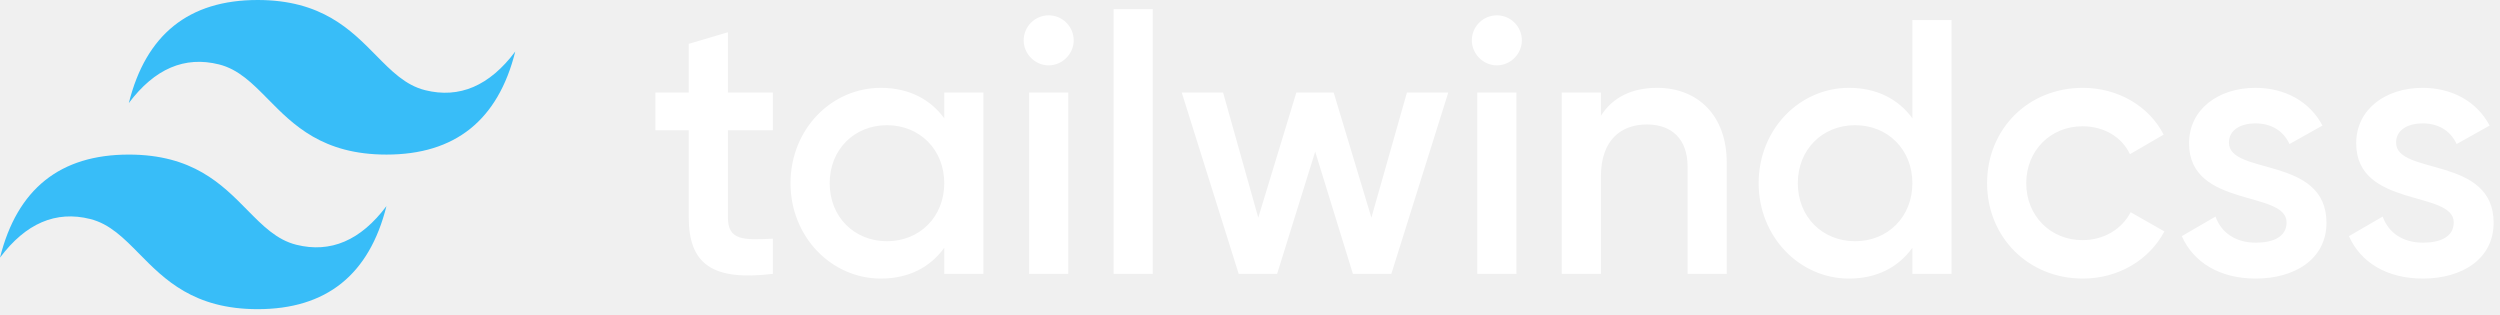
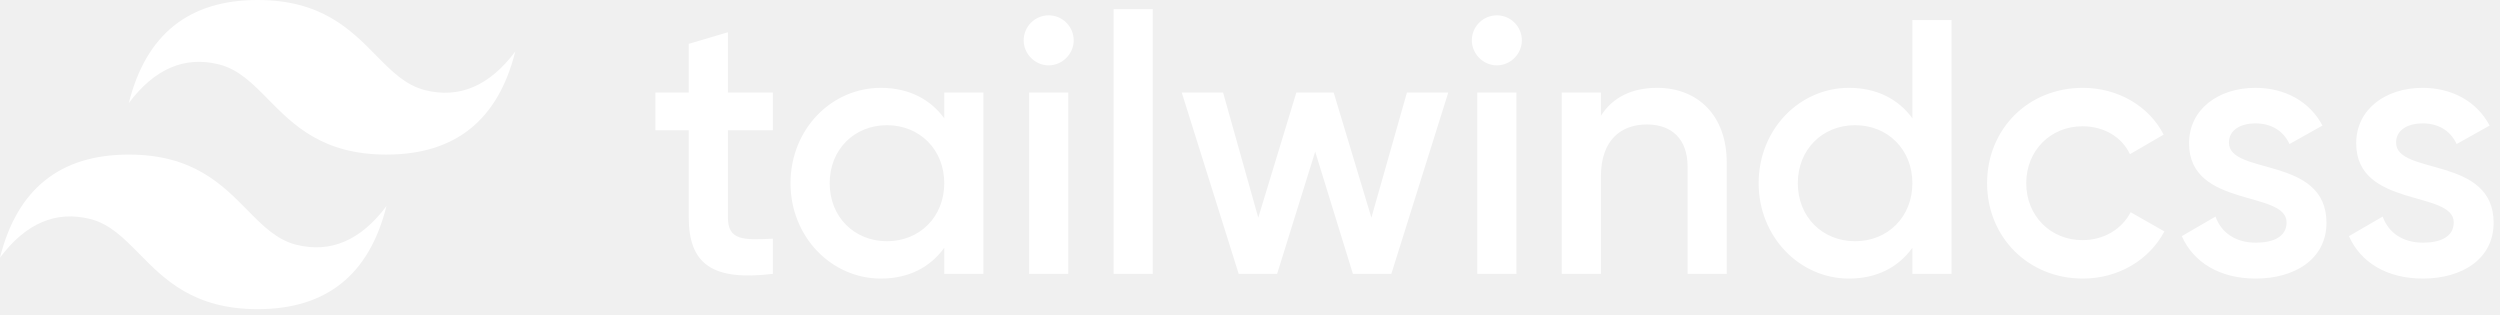
<svg xmlns="http://www.w3.org/2000/svg" fill="none" viewBox="0 0 262 33">
-   <path fill-rule="evenodd" clip-rule="evenodd" d="M27 0C19.8 0 15.3 3.6 13.5 10.8C16.2 7.2 19.35 5.85 22.95 6.75C25.004 7.263 26.472 8.754 28.097 10.403C30.744 13.09 33.808 16.2 40.5 16.2C47.7 16.2 52.2 12.6 54 5.4C51.3 9 48.15 10.35 44.55 9.45C42.496 8.937 41.028 7.446 39.403 5.797C36.756 3.11 33.692 0 27 0ZM13.5 16.2C6.3 16.2 1.8 19.8 0 27C2.7 23.4 5.85 22.05 9.45 22.95C11.504 23.464 12.972 24.954 14.597 26.603C17.244 29.29 20.308 32.4 27 32.4C34.2 32.4 38.7 28.8 40.5 21.6C37.8 25.2 34.65 26.55 31.05 25.65C28.996 25.137 27.528 23.646 25.903 21.997C23.256 19.31 20.192 16.2 13.5 16.2Z" fill="#38BDF8" />
+   <path fill-rule="evenodd" clip-rule="evenodd" d="M27 0C19.8 0 15.3 3.6 13.5 10.8C16.2 7.2 19.35 5.85 22.95 6.75C25.004 7.263 26.472 8.754 28.097 10.403C30.744 13.09 33.808 16.2 40.5 16.2C47.7 16.2 52.2 12.6 54 5.4C51.3 9 48.15 10.35 44.55 9.45C42.496 8.937 41.028 7.446 39.403 5.797C36.756 3.11 33.692 0 27 0ZM13.5 16.2C6.3 16.2 1.8 19.8 0 27C2.7 23.4 5.85 22.05 9.45 22.95C11.504 23.464 12.972 24.954 14.597 26.603C17.244 29.29 20.308 32.4 27 32.4C34.2 32.4 38.7 28.8 40.5 21.6C37.8 25.2 34.65 26.55 31.05 25.65C28.996 25.137 27.528 23.646 25.903 21.997C23.256 19.31 20.192 16.2 13.5 16.2Z" fill="white" />
  <path fill-rule="evenodd" clip-rule="evenodd" d="M80.996 13.652H76.284V22.772C76.284 25.204 77.88 25.166 80.996 25.014V28.7C74.688 29.46 72.18 27.712 72.18 22.772V13.652H68.684V9.7H72.18V4.596L76.284 3.38V9.7H80.996V13.652ZM98.958 9.7H103.062V28.7H98.958V25.964C97.514 27.978 95.272 29.194 92.308 29.194C87.14 29.194 82.846 24.824 82.846 19.2C82.846 13.538 87.14 9.206 92.308 9.206C95.272 9.206 97.514 10.422 98.958 12.398V9.7ZM92.954 25.28C96.374 25.28 98.958 22.734 98.958 19.2C98.958 15.666 96.374 13.12 92.954 13.12C89.534 13.12 86.95 15.666 86.95 19.2C86.95 22.734 89.534 25.28 92.954 25.28ZM109.902 6.85C108.458 6.85 107.28 5.634 107.28 4.228C107.281 3.533 107.558 2.867 108.049 2.375C108.541 1.884 109.207 1.607 109.902 1.606C110.597 1.607 111.263 1.884 111.755 2.375C112.246 2.867 112.523 3.533 112.524 4.228C112.524 5.634 111.346 6.85 109.902 6.85ZM107.85 28.7V9.7H111.954V28.7H107.85ZM116.704 28.7V0.96H120.808V28.7H116.704ZM147.446 9.7H151.778L145.812 28.7H141.784L137.832 15.894L133.842 28.7H129.814L123.848 9.7H128.18L131.866 22.81L135.856 9.7H139.77L143.722 22.81L147.446 9.7ZM156.87 6.85C155.426 6.85 154.248 5.634 154.248 4.228C154.249 3.533 154.526 2.867 155.017 2.375C155.509 1.884 156.175 1.607 156.87 1.606C157.565 1.607 158.231 1.884 158.723 2.375C159.214 2.867 159.491 3.533 159.492 4.228C159.492 5.634 158.314 6.85 156.87 6.85ZM154.818 28.7V9.7H158.922V28.7H154.818ZM173.666 9.206C177.922 9.206 180.962 12.094 180.962 17.034V28.7H176.858V17.452C176.858 14.564 175.186 13.044 172.602 13.044C169.904 13.044 167.776 14.64 167.776 18.516V28.7H163.672V9.7H167.776V12.132C169.03 10.156 171.082 9.206 173.666 9.206ZM200.418 2.1H204.522V28.7H200.418V25.964C198.974 27.978 196.732 29.194 193.768 29.194C188.6 29.194 184.306 24.824 184.306 19.2C184.306 13.538 188.6 9.206 193.768 9.206C196.732 9.206 198.974 10.422 200.418 12.398V2.1ZM194.414 25.28C197.834 25.28 200.418 22.734 200.418 19.2C200.418 15.666 197.834 13.12 194.414 13.12C190.994 13.12 188.41 15.666 188.41 19.2C188.41 22.734 190.994 25.28 194.414 25.28ZM218.278 29.194C212.54 29.194 208.246 24.824 208.246 19.2C208.246 13.538 212.54 9.206 218.278 9.206C222.002 9.206 225.232 11.144 226.752 14.108L223.218 16.16C222.382 14.374 220.52 13.234 218.24 13.234C214.896 13.234 212.35 15.78 212.35 19.2C212.35 22.62 214.896 25.166 218.24 25.166C220.52 25.166 222.382 23.988 223.294 22.24L226.828 24.254C225.232 27.256 222.002 29.194 218.278 29.194ZM233.592 14.944C233.592 18.402 243.814 16.312 243.814 23.342C243.814 27.142 240.508 29.194 236.404 29.194C232.604 29.194 229.868 27.484 228.652 24.748L232.186 22.696C232.794 24.406 234.314 25.432 236.404 25.432C238.228 25.432 239.634 24.824 239.634 23.304C239.634 19.922 229.412 21.822 229.412 15.02C229.412 11.448 232.49 9.206 236.366 9.206C239.482 9.206 242.066 10.65 243.396 13.158L239.938 15.096C239.254 13.614 237.924 12.93 236.366 12.93C234.884 12.93 233.592 13.576 233.592 14.944ZM251.11 14.944C251.11 18.402 261.332 16.312 261.332 23.342C261.332 27.142 258.026 29.194 253.922 29.194C250.122 29.194 247.386 27.484 246.17 24.748L249.704 22.696C250.312 24.406 251.832 25.432 253.922 25.432C255.746 25.432 257.152 24.824 257.152 23.304C257.152 19.922 246.93 21.822 246.93 15.02C246.93 11.448 250.008 9.206 253.884 9.206C257 9.206 259.584 10.65 260.914 13.158L257.456 15.096C256.772 13.614 255.442 12.93 253.884 12.93C252.402 12.93 251.11 13.576 251.11 14.944Z" fill="white" />
</svg>
